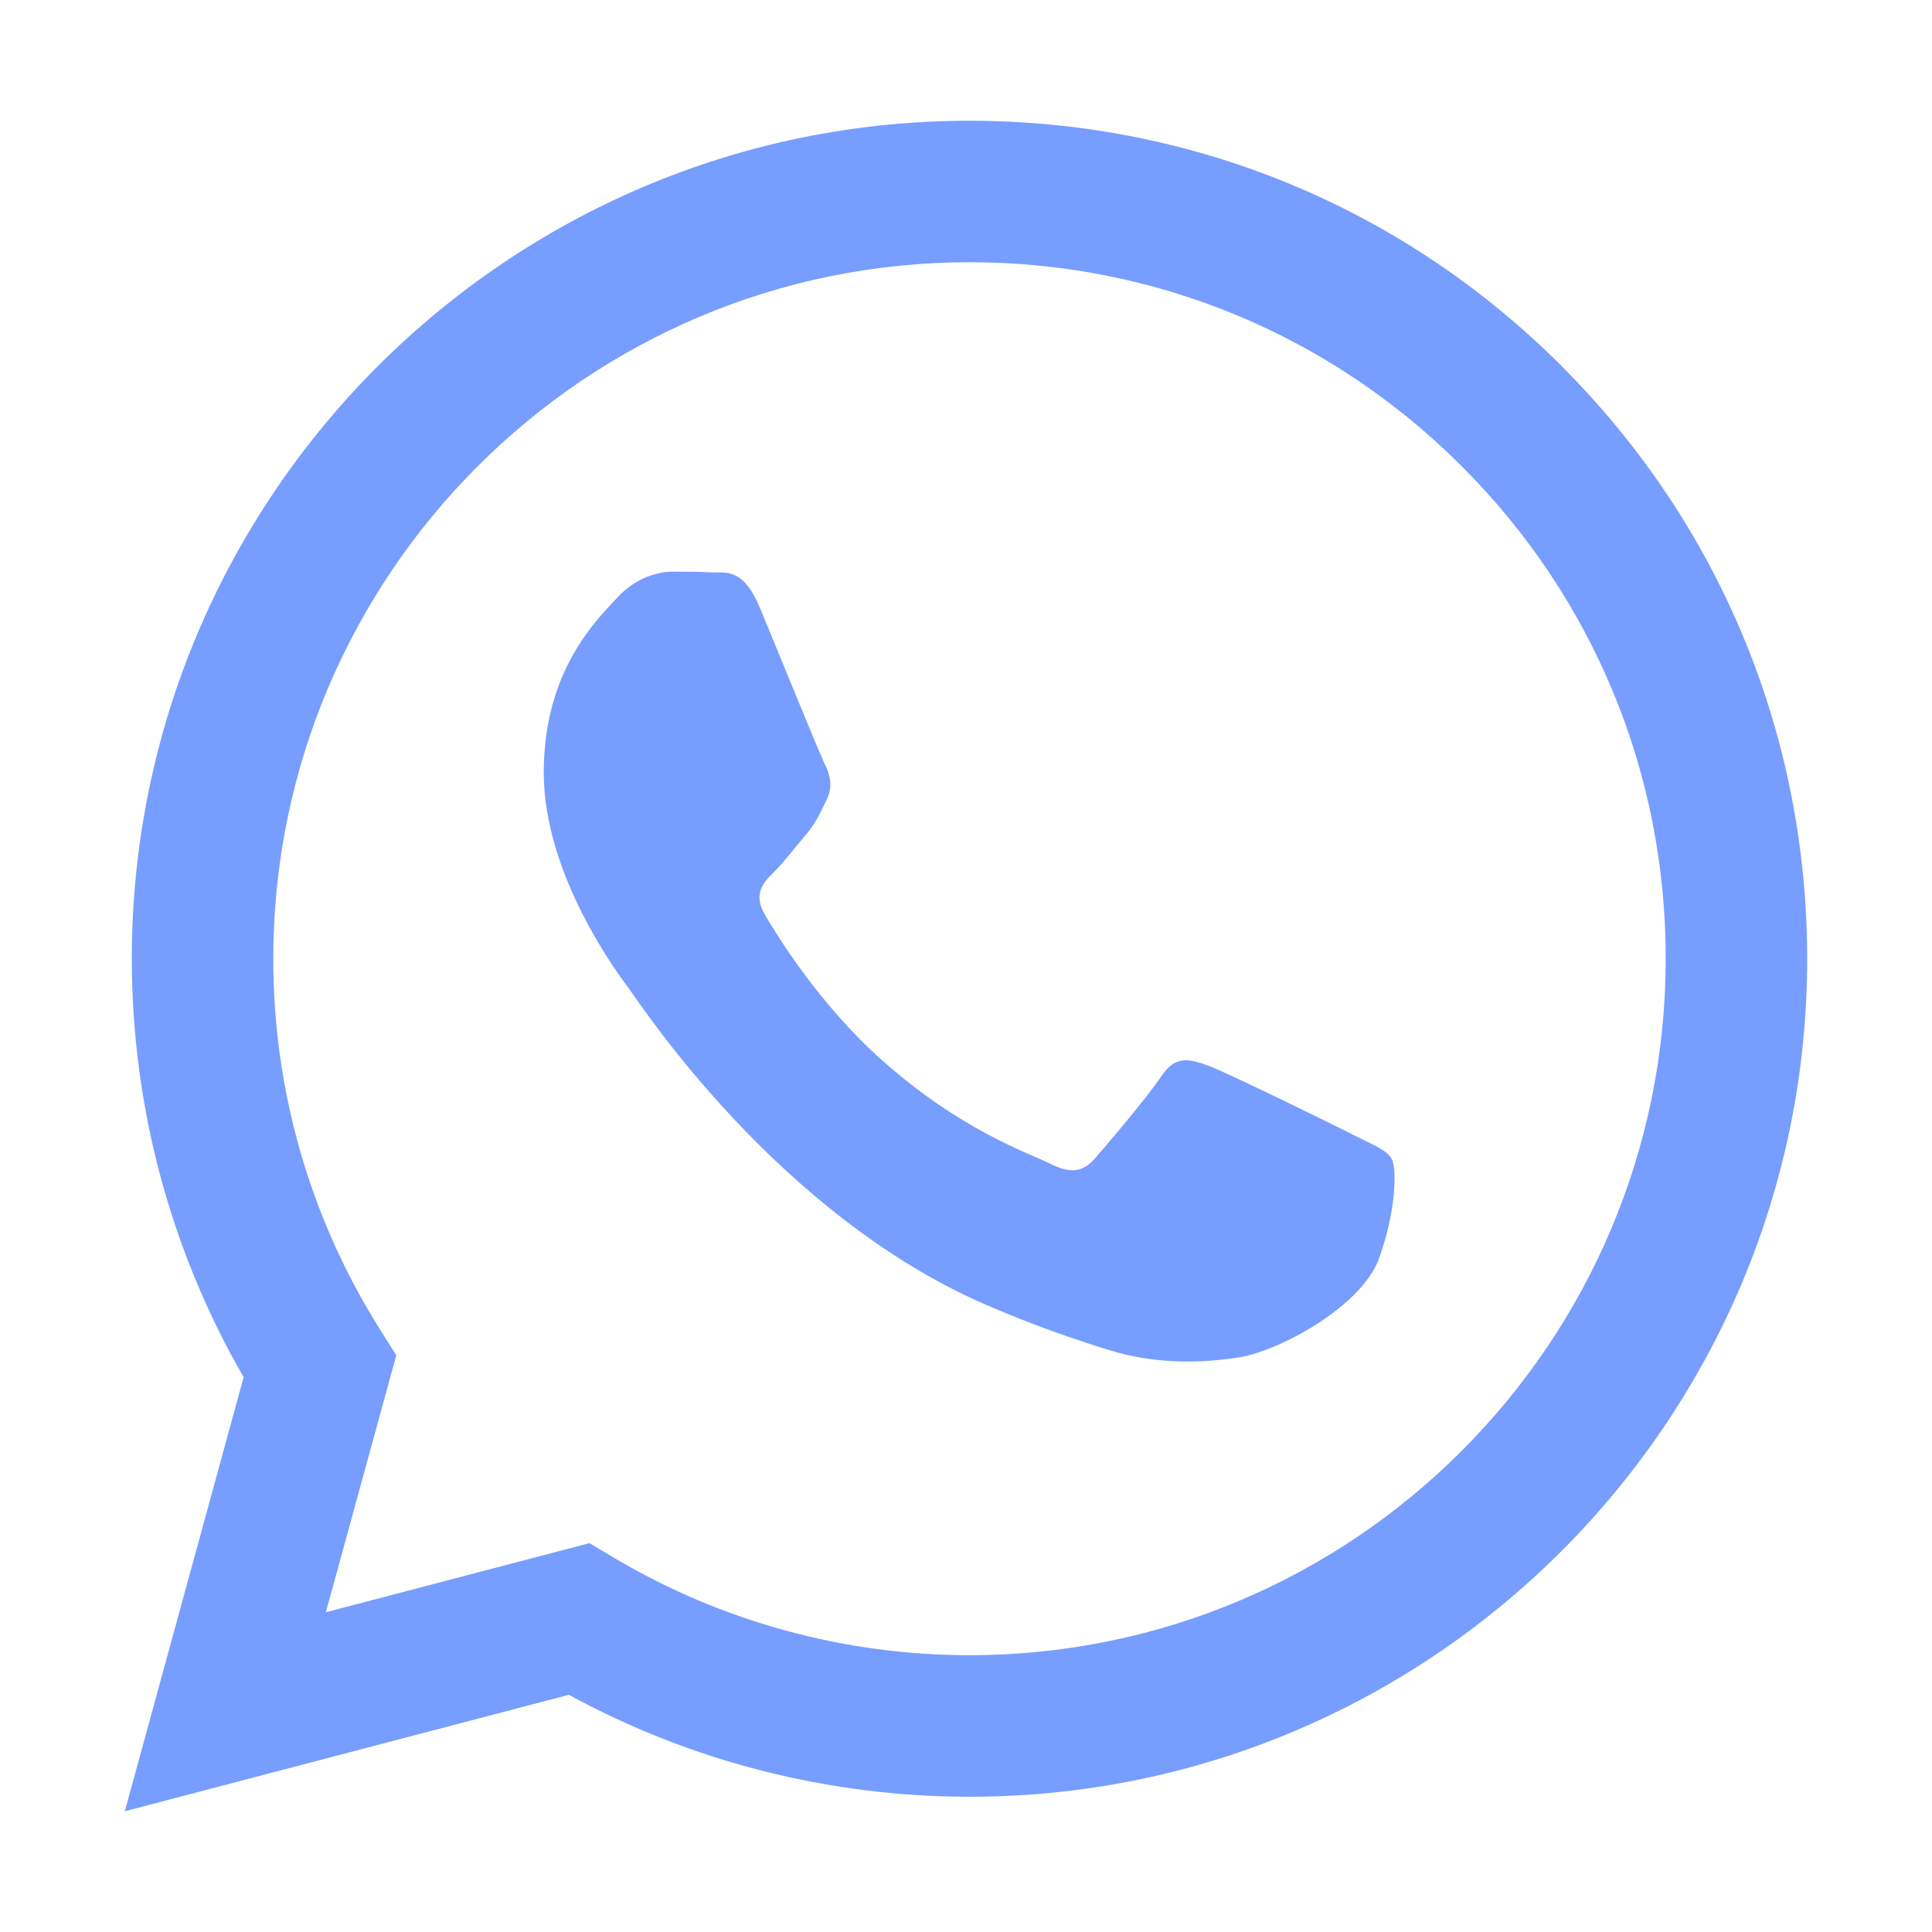
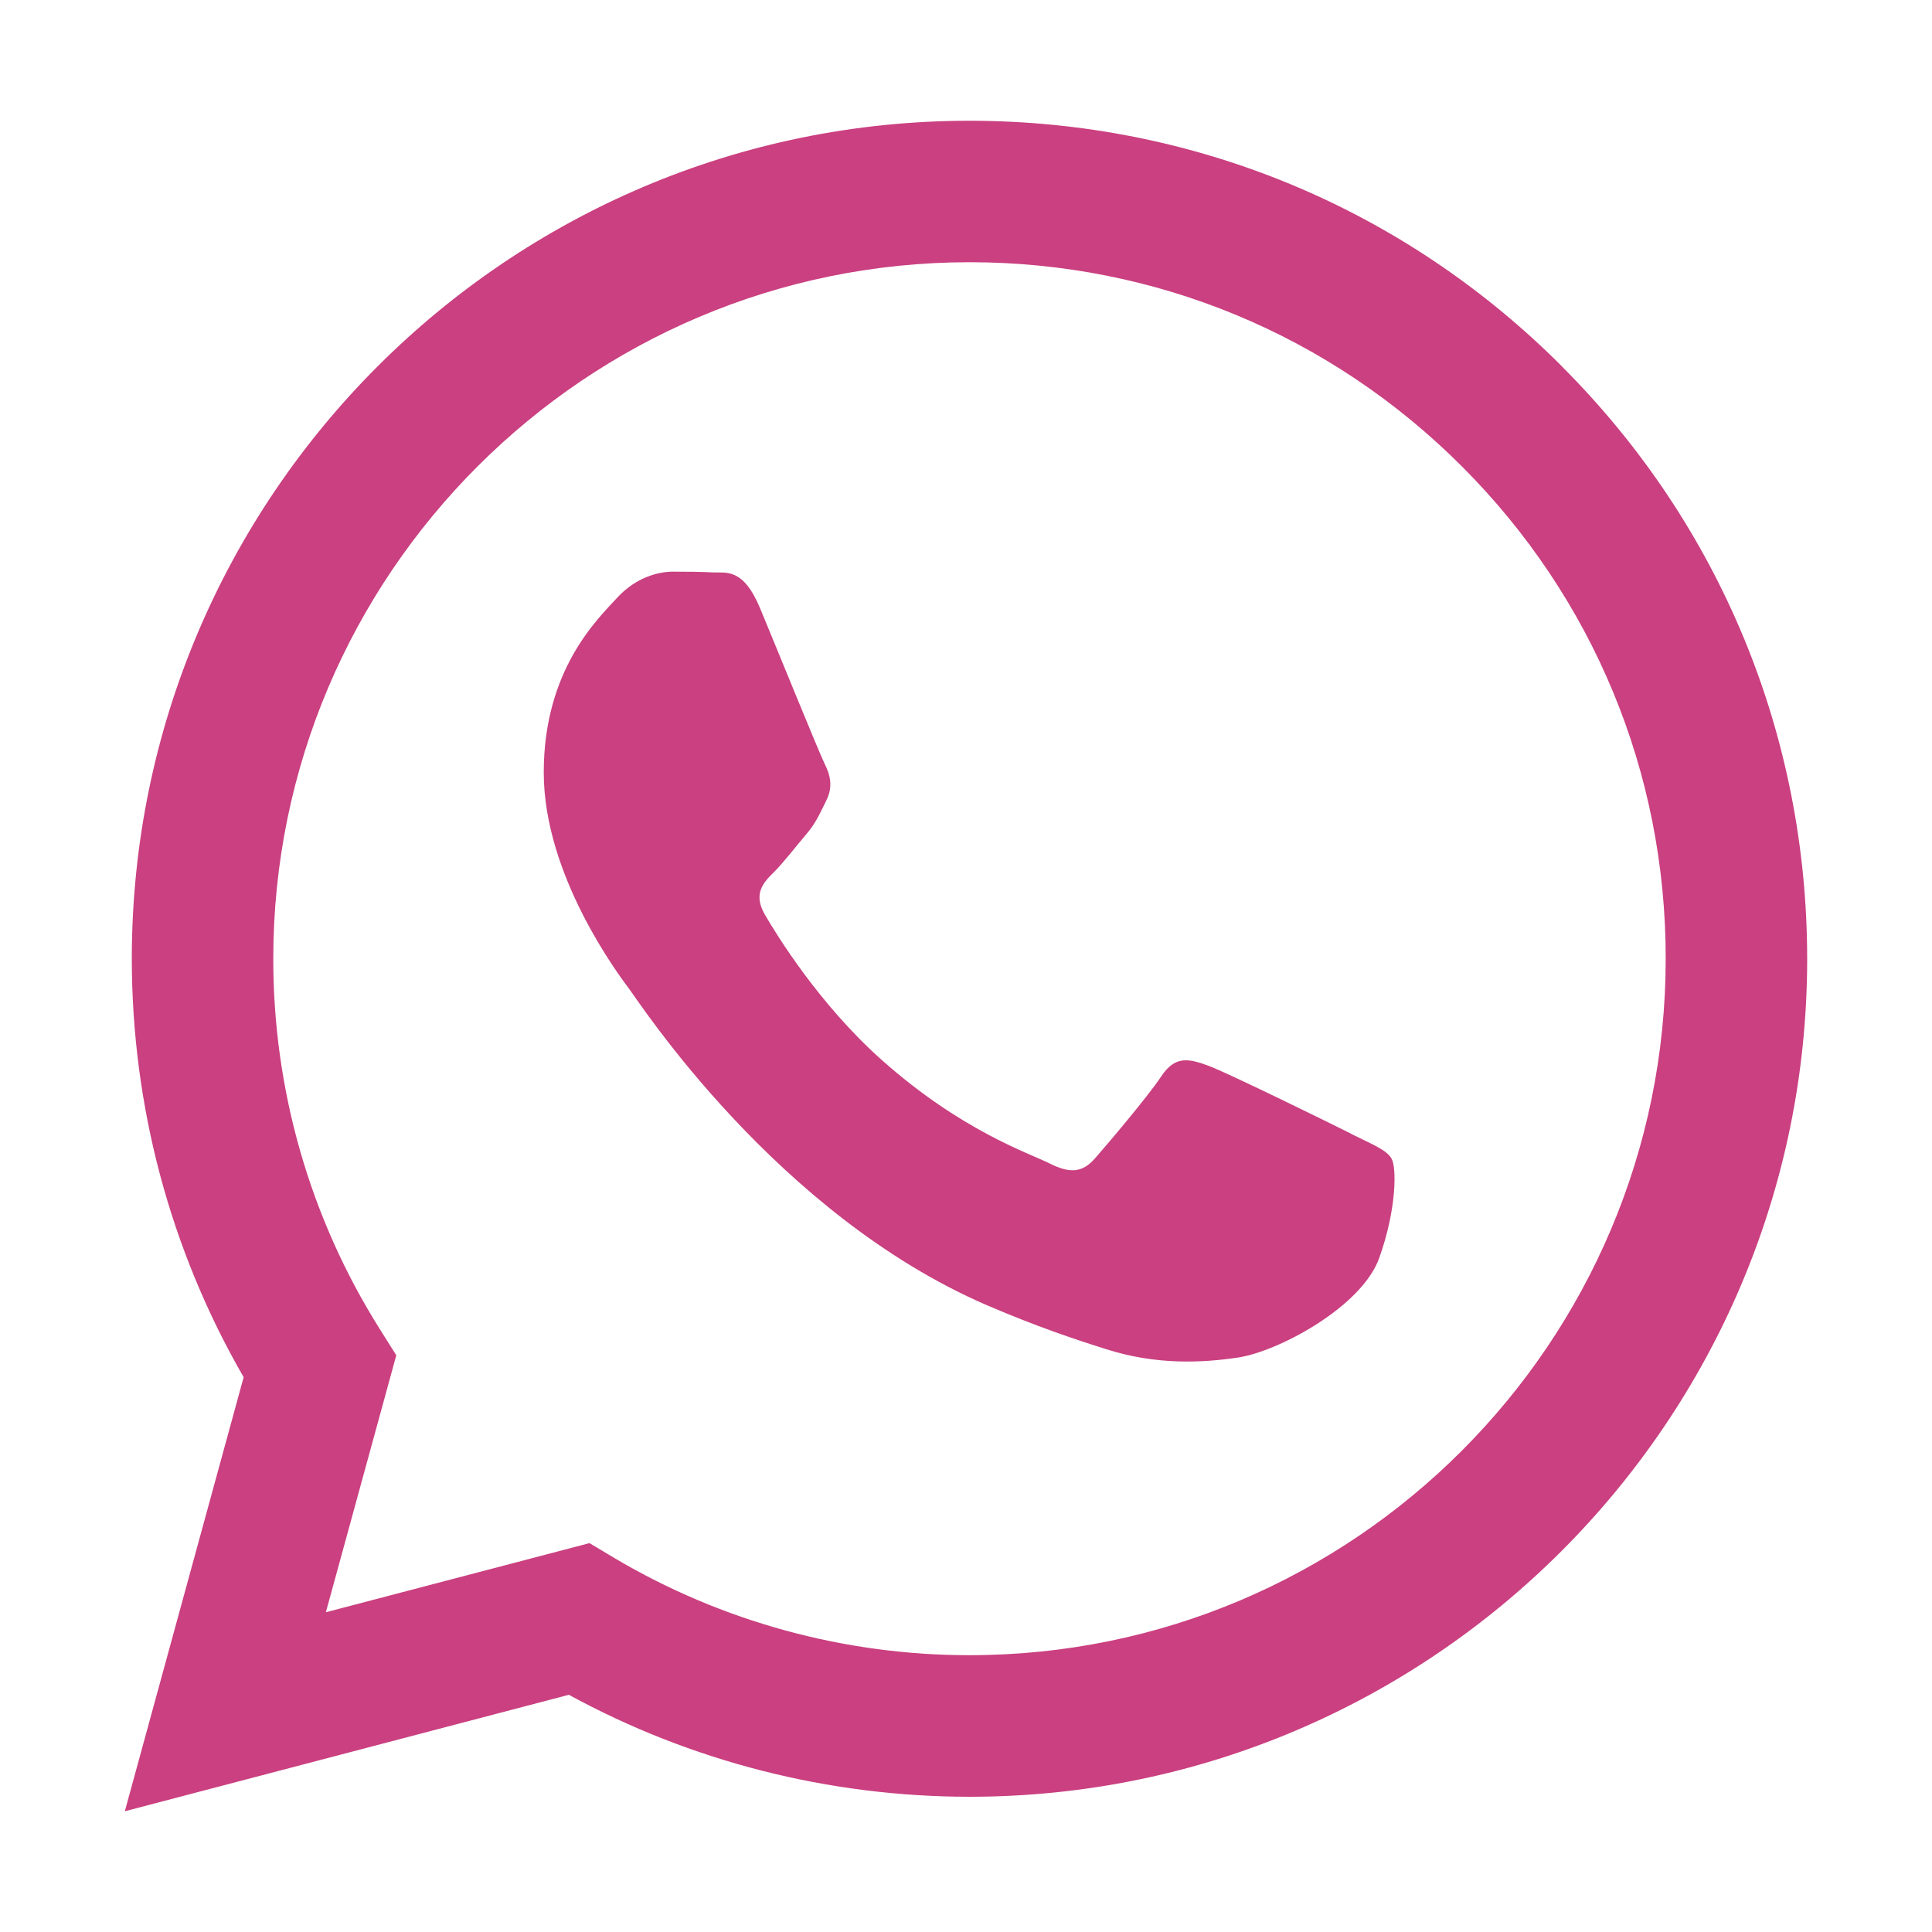
<svg xmlns="http://www.w3.org/2000/svg" width="18" height="18" viewBox="0 0 18 18" fill="none">
-   <path fill-rule="evenodd" clip-rule="evenodd" d="M14.553 3.414C13.08 1.938 11.121 1.126 9.033 1.125C4.731 1.125 1.23 4.626 1.228 8.929C1.228 10.305 1.587 11.648 2.27 12.831L1.163 16.875L5.3 15.79C6.439 16.412 7.723 16.739 9.029 16.74H9.033C13.334 16.74 16.836 13.239 16.837 8.936C16.837 6.85 16.027 4.89 14.553 3.415L14.553 3.414ZM9.033 15.421H9.03C7.867 15.421 6.725 15.108 5.728 14.518L5.492 14.377L3.036 15.021L3.692 12.627L3.538 12.382C2.888 11.349 2.545 10.155 2.546 8.93C2.548 5.353 5.457 2.443 9.035 2.443C10.768 2.444 12.396 3.12 13.621 4.346C14.846 5.572 15.521 7.202 15.519 8.935C15.518 12.512 12.608 15.421 9.033 15.421ZM12.591 10.564C12.396 10.466 11.437 9.995 11.258 9.929C11.079 9.864 10.95 9.831 10.82 10.027C10.69 10.222 10.316 10.662 10.202 10.792C10.088 10.922 9.974 10.938 9.78 10.84C9.584 10.742 8.956 10.536 8.211 9.872C7.632 9.355 7.24 8.717 7.126 8.521C7.013 8.326 7.114 8.22 7.212 8.124C7.3 8.036 7.407 7.896 7.504 7.782C7.602 7.669 7.634 7.587 7.699 7.457C7.765 7.327 7.732 7.213 7.683 7.116C7.634 7.018 7.244 6.058 7.082 5.668C6.924 5.287 6.763 5.339 6.643 5.333C6.529 5.327 6.4 5.326 6.269 5.326C6.139 5.326 5.928 5.375 5.749 5.57C5.57 5.766 5.066 6.238 5.066 7.197C5.066 8.157 5.765 9.084 5.863 9.215C5.961 9.345 7.238 11.315 9.194 12.16C9.659 12.36 10.023 12.481 10.306 12.57C10.773 12.719 11.198 12.698 11.534 12.648C11.909 12.592 12.688 12.176 12.85 11.72C13.013 11.265 13.013 10.874 12.964 10.793C12.915 10.711 12.785 10.662 12.59 10.565L12.591 10.564Z" fill="#779DFF" />
+   <path fill-rule="evenodd" clip-rule="evenodd" d="M14.553 3.414C13.08 1.938 11.121 1.126 9.033 1.125C4.731 1.125 1.23 4.626 1.228 8.929C1.228 10.305 1.587 11.648 2.27 12.831L1.163 16.875L5.3 15.79C6.439 16.412 7.723 16.739 9.029 16.74H9.033C13.334 16.74 16.836 13.239 16.837 8.936C16.837 6.85 16.027 4.89 14.553 3.415L14.553 3.414ZM9.033 15.421H9.03C7.867 15.421 6.725 15.108 5.728 14.518L5.492 14.377L3.036 15.021L3.692 12.627L3.538 12.382C2.888 11.349 2.545 10.155 2.546 8.93C2.548 5.353 5.457 2.443 9.035 2.443C10.768 2.444 12.396 3.12 13.621 4.346C14.846 5.572 15.521 7.202 15.519 8.935C15.518 12.512 12.608 15.421 9.033 15.421ZM12.591 10.564C12.396 10.466 11.437 9.995 11.258 9.929C11.079 9.864 10.95 9.831 10.82 10.027C10.69 10.222 10.316 10.662 10.202 10.792C10.088 10.922 9.974 10.938 9.78 10.84C9.584 10.742 8.956 10.536 8.211 9.872C7.632 9.355 7.24 8.717 7.126 8.521C7.013 8.326 7.114 8.22 7.212 8.124C7.3 8.036 7.407 7.896 7.504 7.782C7.602 7.669 7.634 7.587 7.699 7.457C7.765 7.327 7.732 7.213 7.683 7.116C7.634 7.018 7.244 6.058 7.082 5.668C6.924 5.287 6.763 5.339 6.643 5.333C6.529 5.327 6.4 5.326 6.269 5.326C6.139 5.326 5.928 5.375 5.749 5.57C5.57 5.766 5.066 6.238 5.066 7.197C5.066 8.157 5.765 9.084 5.863 9.215C5.961 9.345 7.238 11.315 9.194 12.16C9.659 12.36 10.023 12.481 10.306 12.57C10.773 12.719 11.198 12.698 11.534 12.648C11.909 12.592 12.688 12.176 12.85 11.72C13.013 11.265 13.013 10.874 12.964 10.793C12.915 10.711 12.785 10.662 12.59 10.565L12.591 10.564Z" fill="#CA4080" />
</svg>
